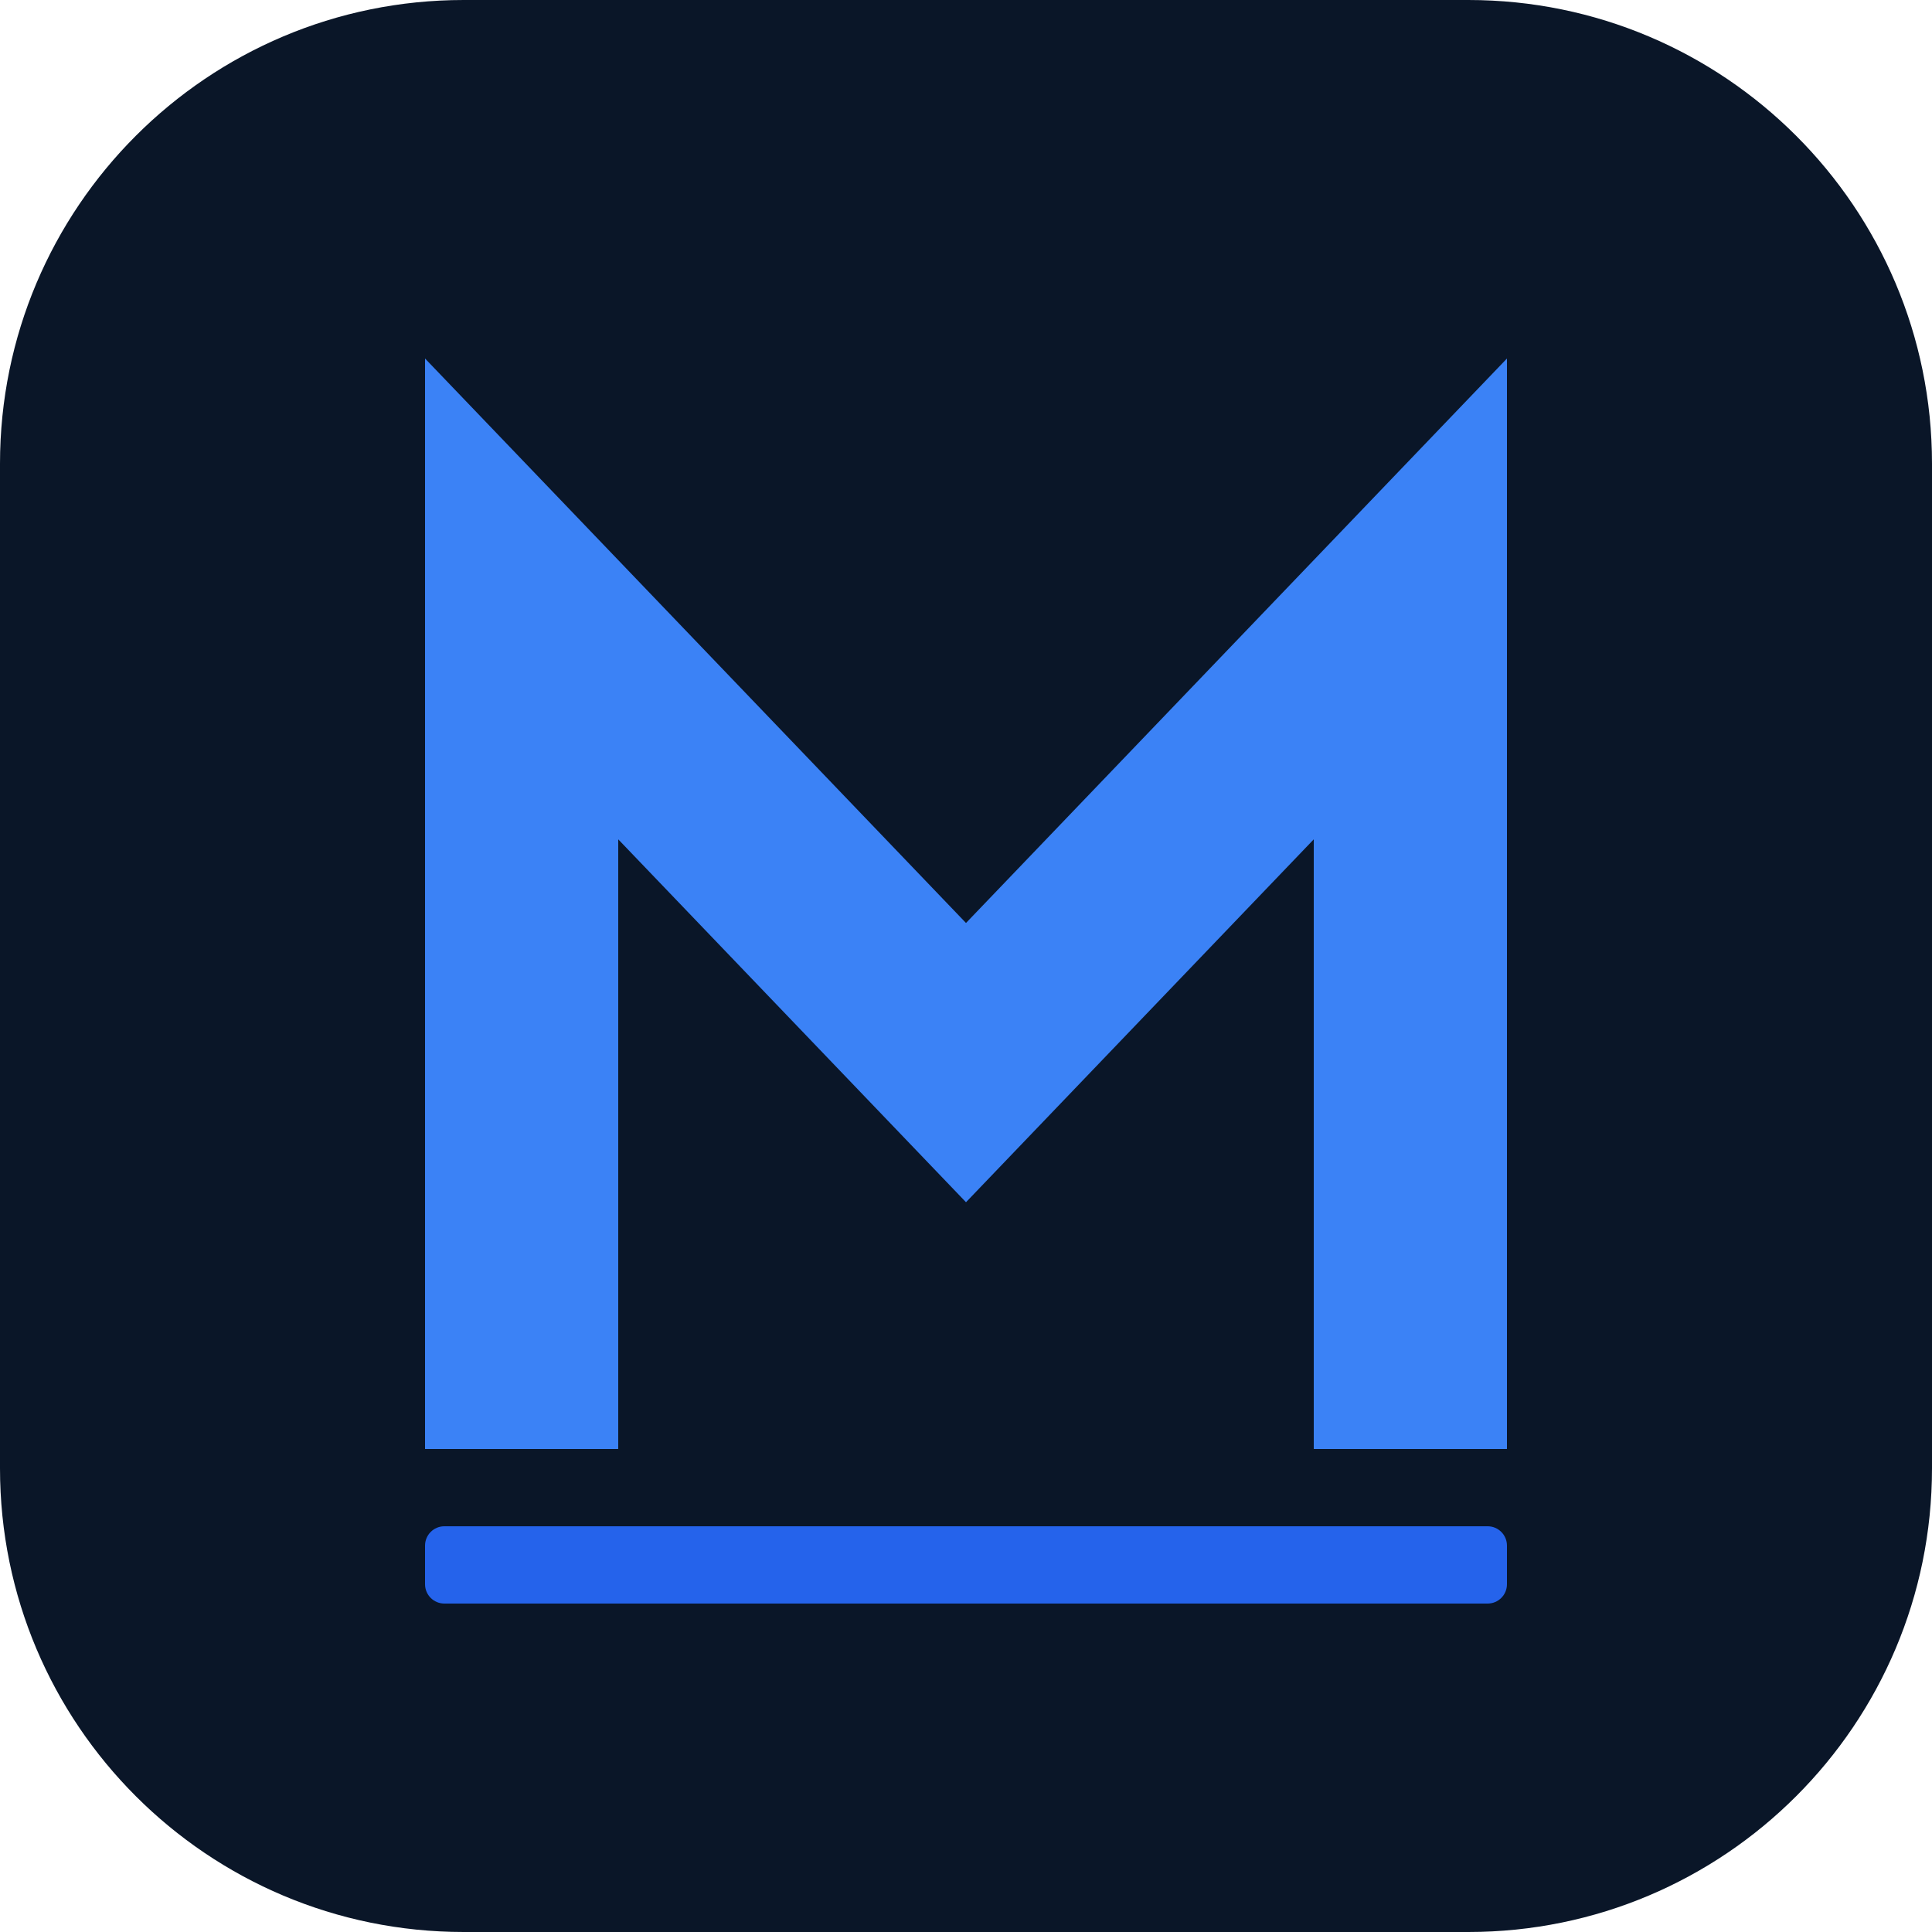
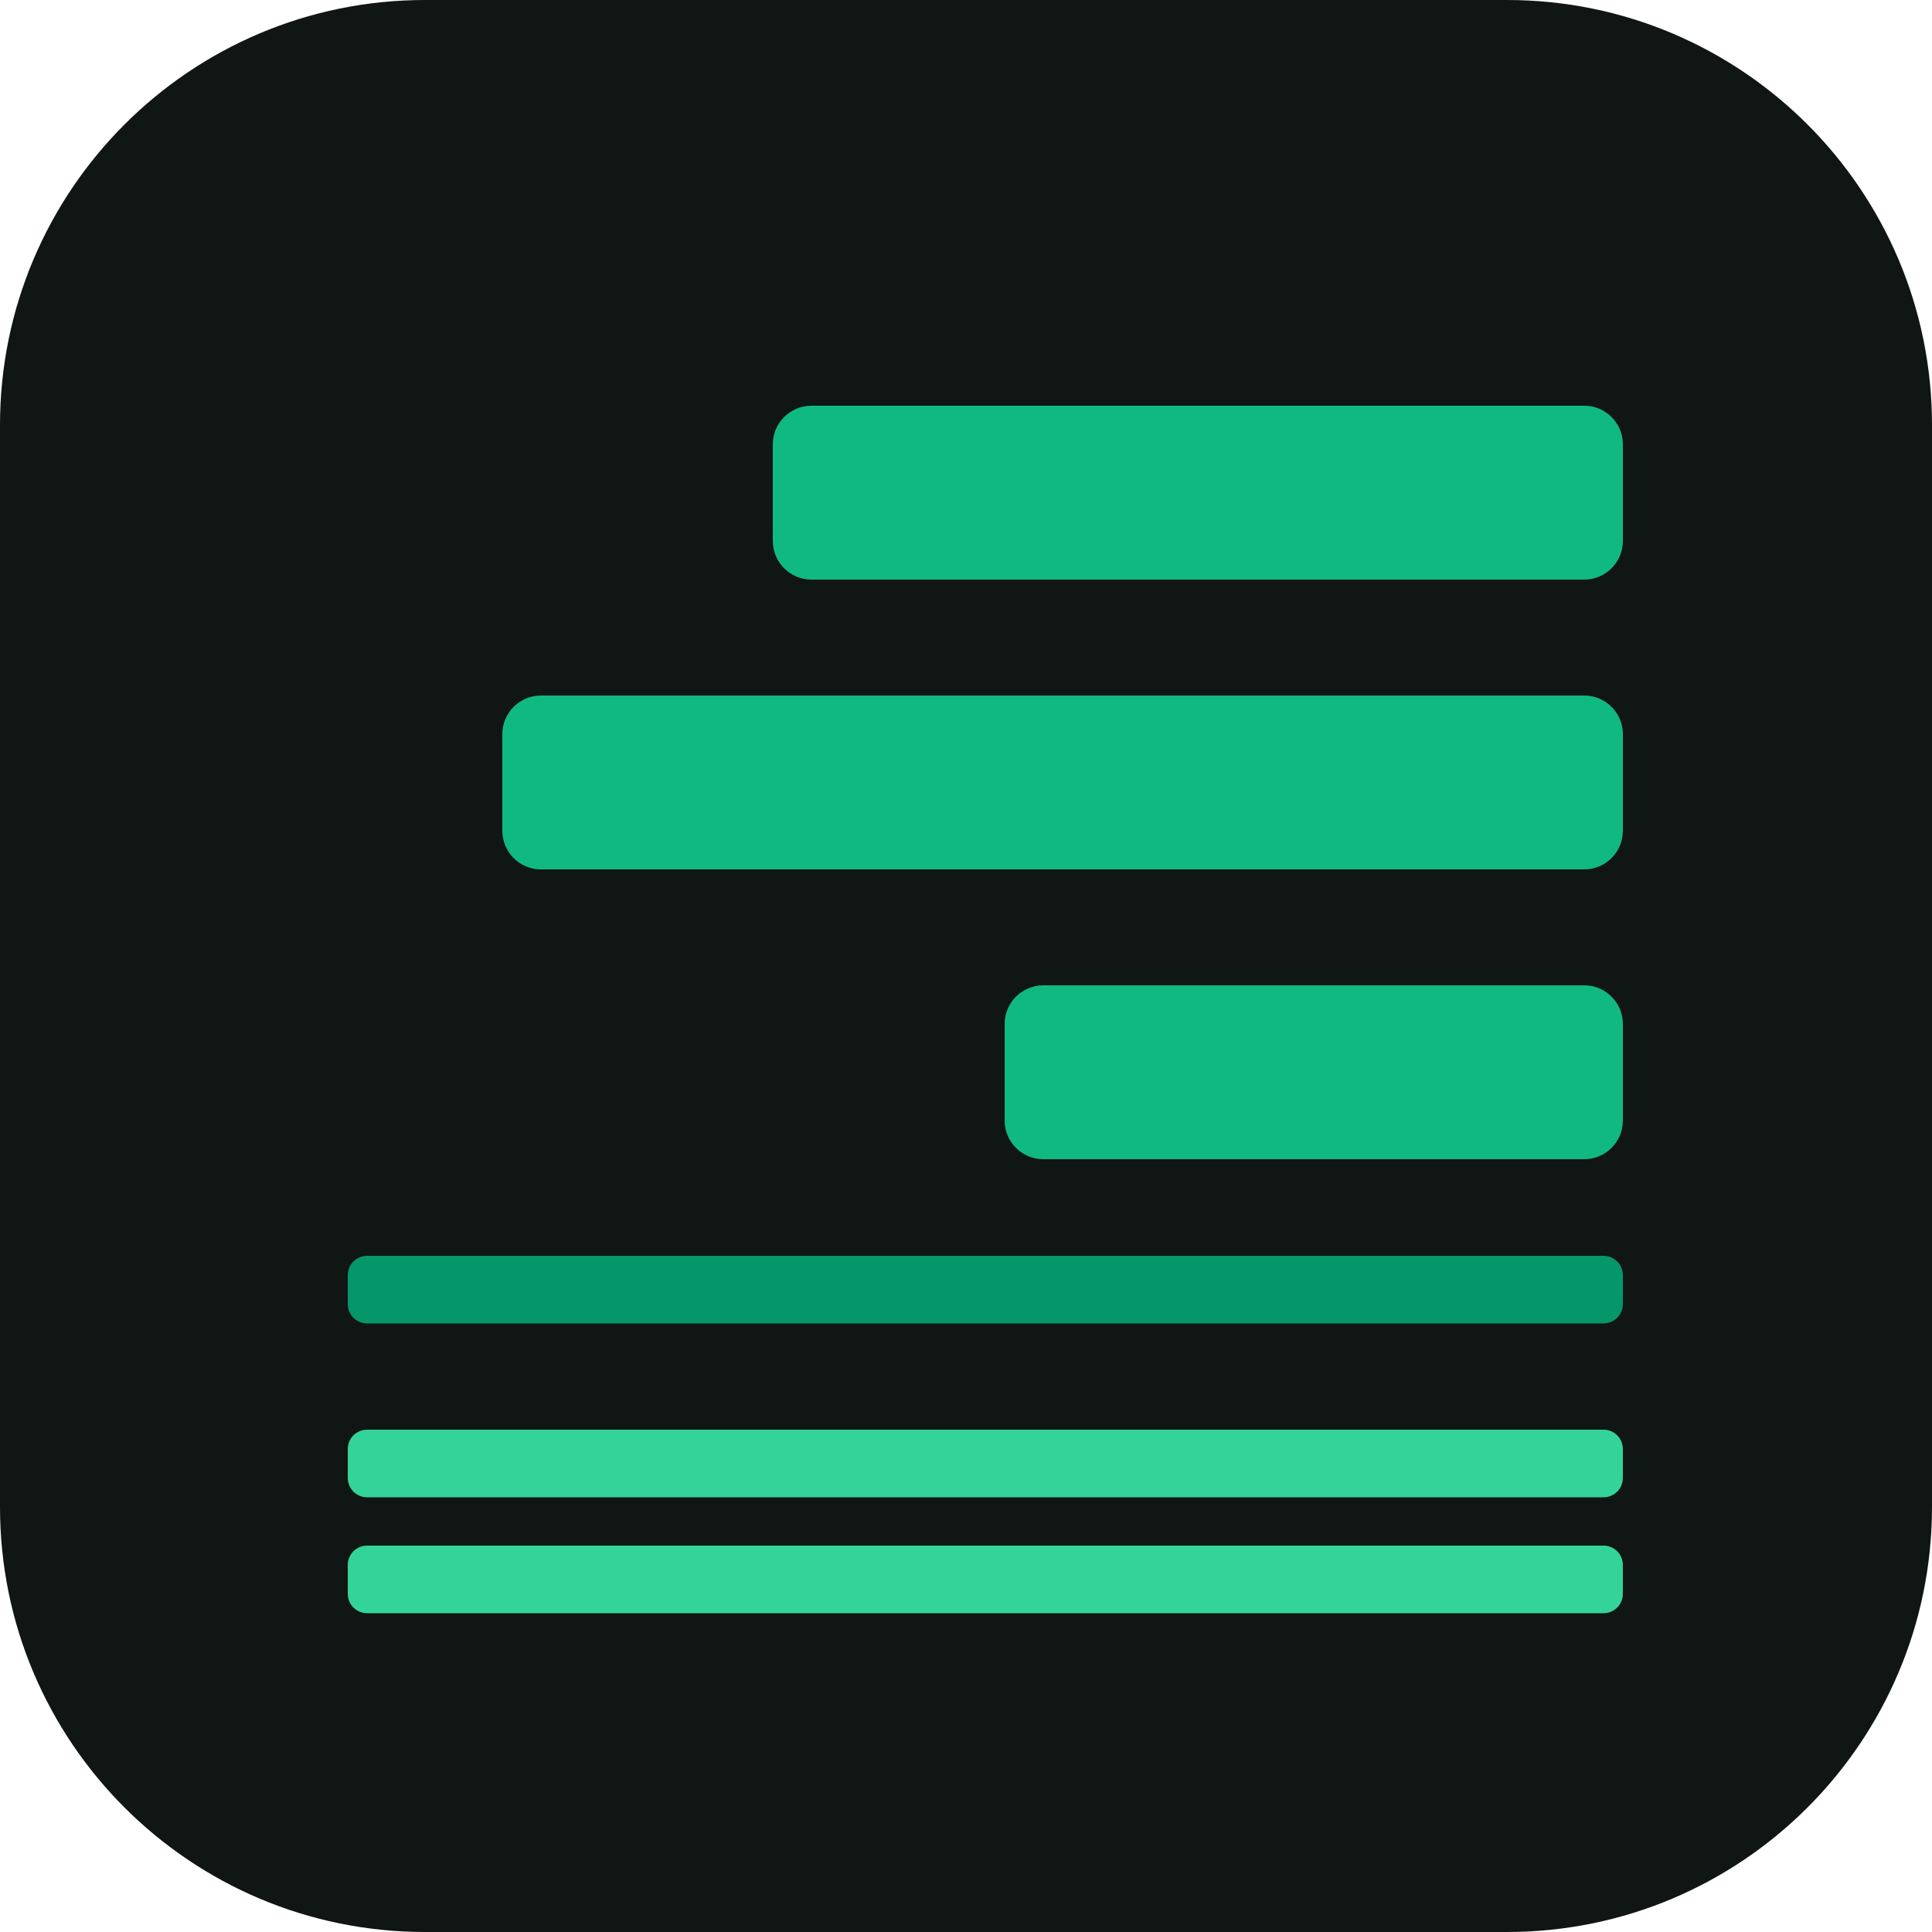
<svg xmlns="http://www.w3.org/2000/svg" viewBox="0 0 100 100" width="100" height="100" role="img" aria-label="MeritBooks">
-   <rect x="0" y="0" width="100" height="100" rx="24" fill="#0A1628" />
-   <path d="M27 70V31L50 55L73 31V70" fill="none" stroke="#3B82F6" stroke-width="10" stroke-linecap="square" stroke-linejoin="miter" stroke-miterlimit="4" />
-   <rect x="22" y="79" width="56" height="4" rx="1" fill="#2563EB" />
+   <rect x="0" y="0" width="100" height="100" rx="22" fill="#0F1613" />
+   <rect x="40" y="21" width="44" height="9" rx="2" fill="#10b981" />
+   <rect x="26" y="36" width="58" height="9" rx="2" fill="#10b981" />
+   <rect x="52" y="51" width="32" height="9" rx="2" fill="#10b981" />
+   <rect x="18" y="65" width="66" height="3.5" rx="1" fill="#059669" />
+   <rect x="18" y="74" width="66" height="3.5" rx="1" fill="#34d399" />
+   <rect x="18" y="80" width="66" height="3.5" rx="1" fill="#34d399" />
</svg>
